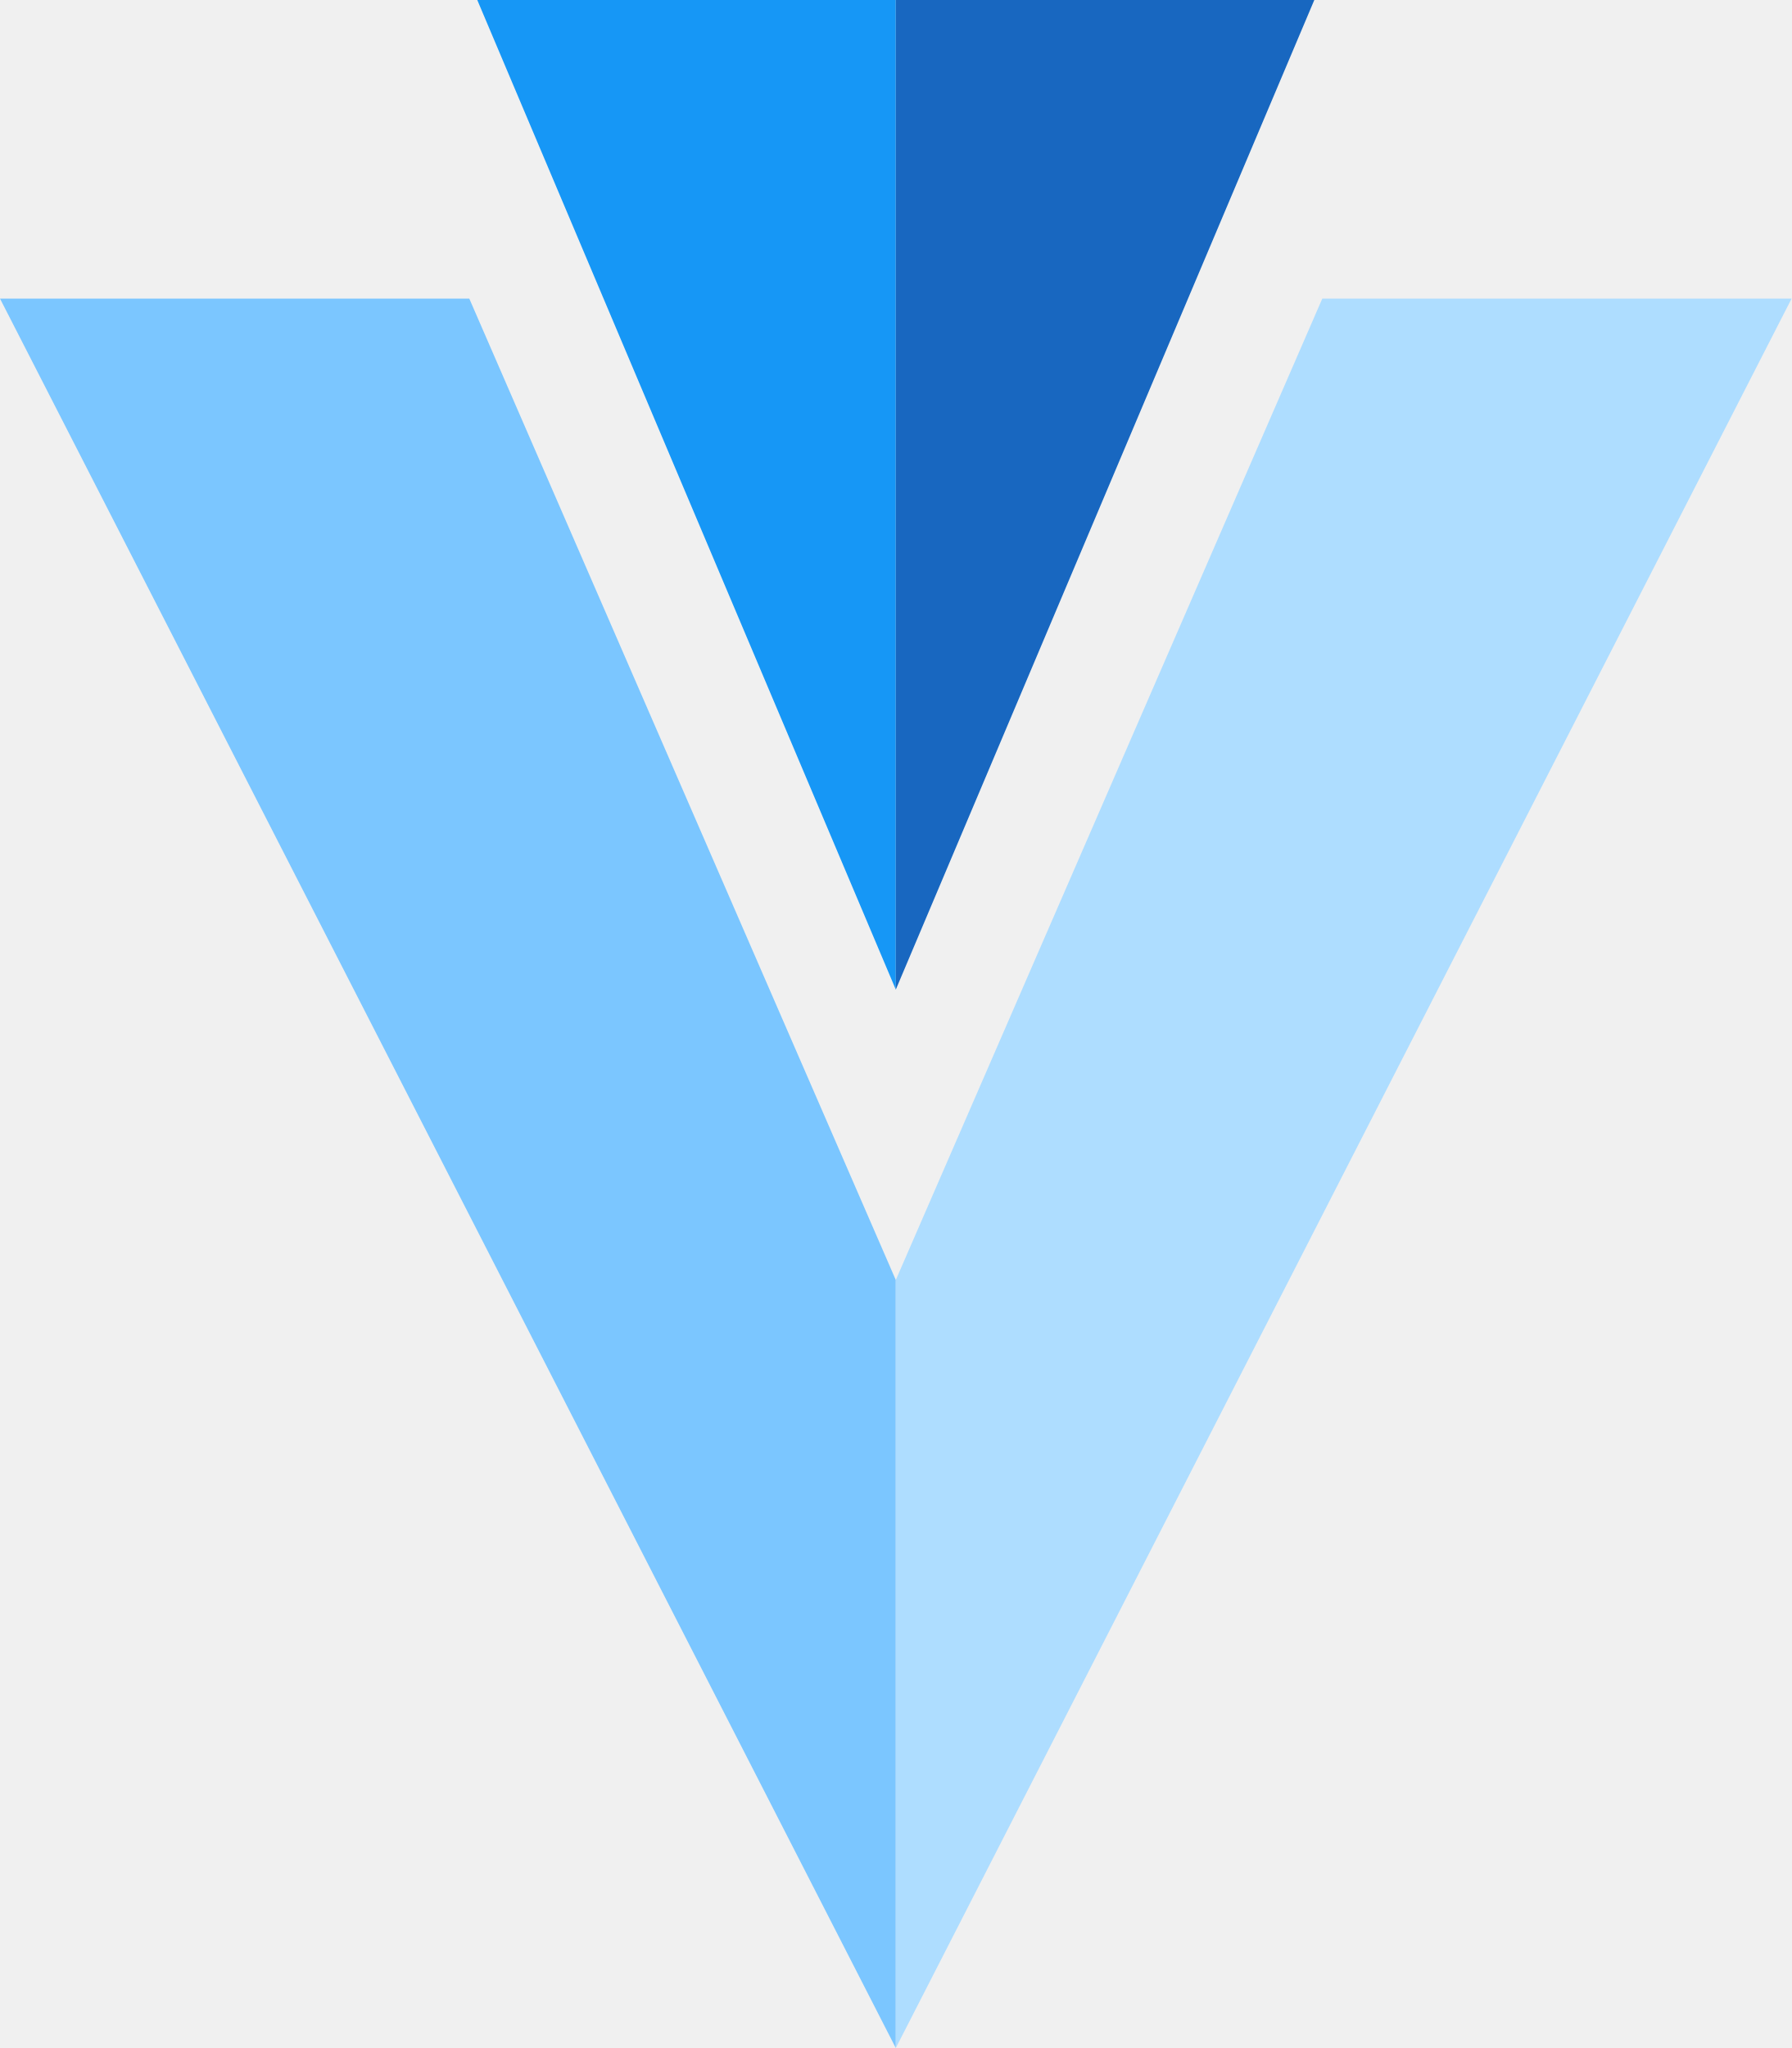
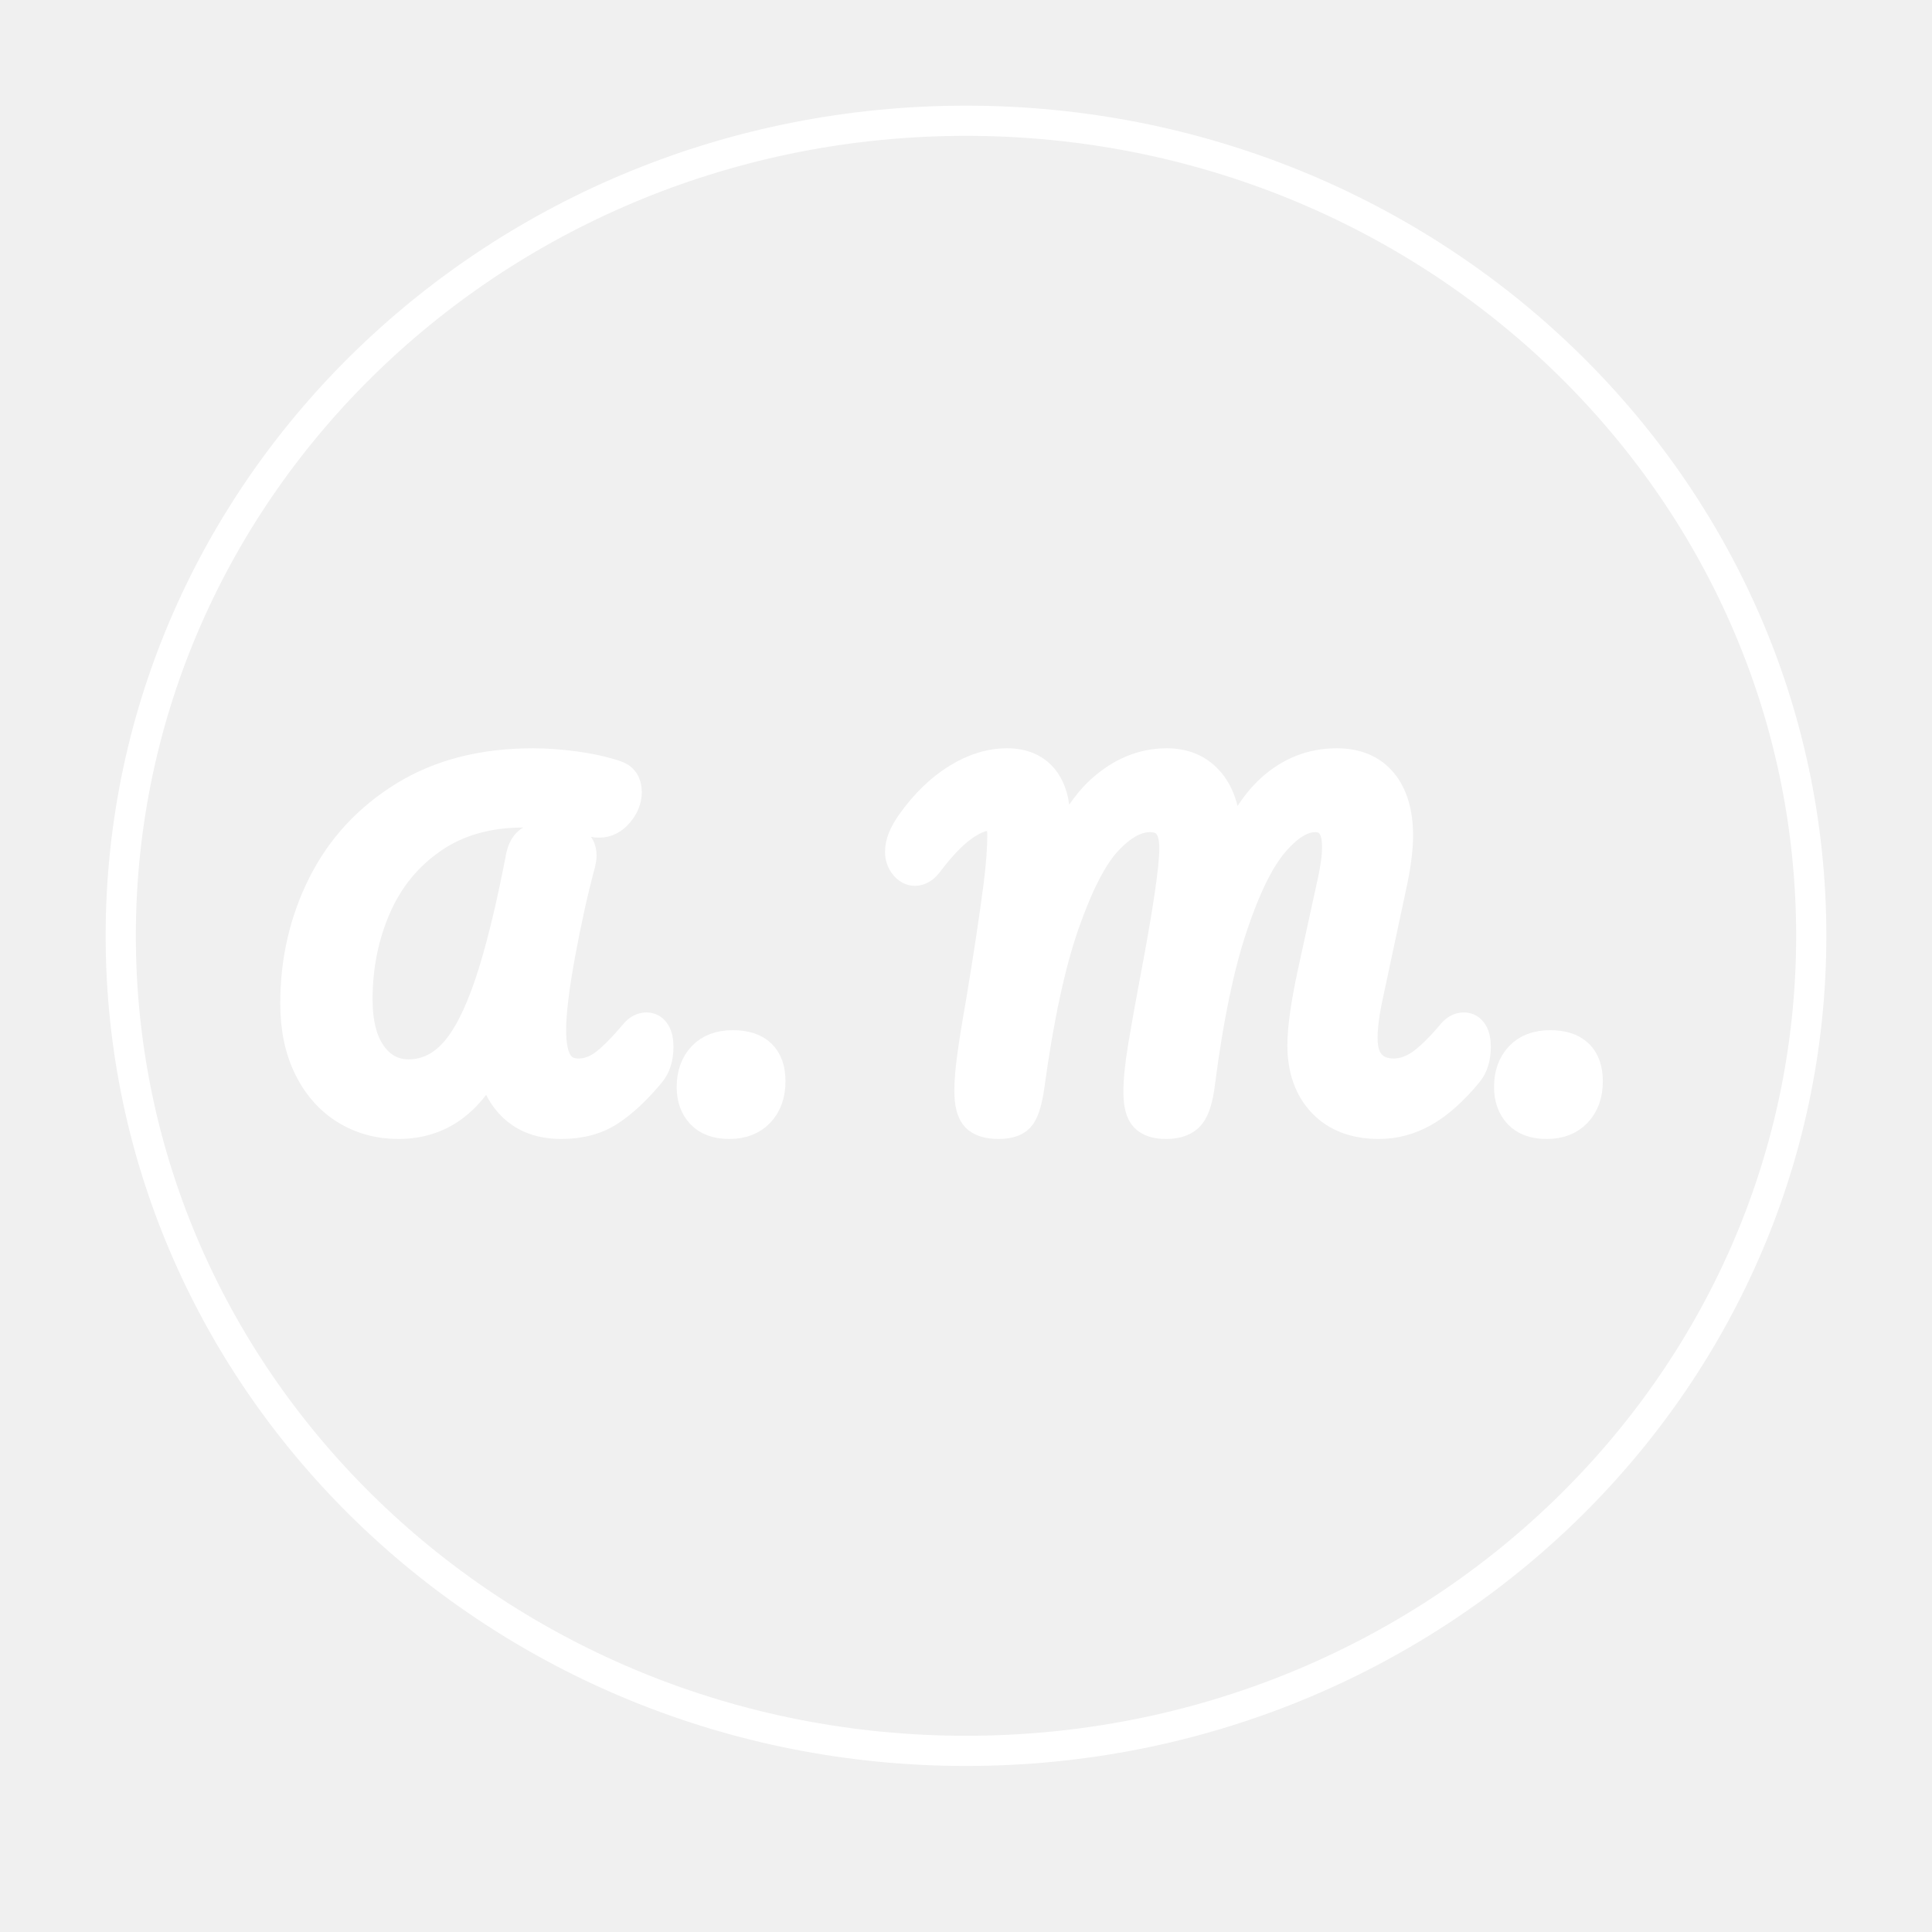
- <svg xmlns="http://www.w3.org/2000/svg" id="Layer_1" data-name="Layer 1" viewBox="0 0 87.5 100">
-   <defs>
-     <style>.cls-1{fill:#1697f6;}.cls-2{fill:#7bc6ff;}.cls-3{fill:#1867c0;}.cls-4{fill:#aeddff;}</style>
-   </defs>
-   <polyline class="cls-1" points="43.75 0 23.31 0 43.75 48.32" />
-   <polygon class="cls-2" points="43.75 62.5 43.75 100 0 14.58 22.92 14.58 43.75 62.5" />
-   <polyline class="cls-3" points="43.75 0 64.19 0 43.75 48.32" />
-   <polygon class="cls-4" points="64.58 14.58 87.5 14.58 43.75 100 43.75 62.5 64.58 14.58" />
+ <svg xmlns="http://www.w3.org/2000/svg" width="100%" height="100%" viewBox="0 0 64 64" version="1.1" xml:space="preserve" style="fill-rule:evenodd;clip-rule:evenodd;stroke-linejoin:round;stroke-miterlimit:1.414;">
+   <rect id="Artboard1" x="0" y="0" width="64" height="64" style="fill:none;" />
+   <g id="Artboard11">
+     <path d="M13.2,37.23c-0.644,0 -1.225,-0.159 -1.743,-0.476c-0.518,-0.317 -0.926,-0.777 -1.225,-1.379c-0.299,-0.602 -0.448,-1.314 -0.448,-2.135c0,-1.419 0.303,-2.732 0.91,-3.941c0.607,-1.209 1.503,-2.179 2.688,-2.912c1.185,-0.733 2.609,-1.099 4.27,-1.099c0.429,0 0.889,0.033 1.379,0.098c0.49,0.065 0.936,0.163 1.337,0.294c0.261,0.075 0.392,0.261 0.392,0.56c0,0.243 -0.091,0.471 -0.273,0.686c-0.182,0.215 -0.394,0.322 -0.637,0.322c-0.075,0 -0.131,-0.005 -0.168,-0.014c-0.485,-0.112 -0.901,-0.194 -1.246,-0.245c-0.345,-0.051 -0.709,-0.077 -1.092,-0.077c-1.185,0 -2.193,0.287 -3.024,0.861c-0.831,0.574 -1.451,1.332 -1.862,2.275c-0.411,0.943 -0.616,1.96 -0.616,3.052c0,0.793 0.156,1.407 0.469,1.841c0.313,0.434 0.721,0.651 1.225,0.651c0.569,0 1.069,-0.233 1.498,-0.7c0.429,-0.467 0.821,-1.223 1.176,-2.268c0.355,-1.045 0.705,-2.464 1.05,-4.256c0.056,-0.261 0.168,-0.439 0.336,-0.532c0.168,-0.093 0.392,-0.14 0.672,-0.14c0.663,0 0.994,0.215 0.994,0.644c0,0.075 -0.014,0.168 -0.042,0.28c-0.243,0.905 -0.464,1.906 -0.665,3.003c-0.201,1.097 -0.301,1.93 -0.301,2.499c0,0.504 0.075,0.87 0.224,1.099c0.149,0.229 0.378,0.343 0.686,0.343c0.299,0 0.583,-0.1 0.854,-0.301c0.271,-0.201 0.611,-0.544 1.022,-1.029c0.112,-0.131 0.238,-0.196 0.378,-0.196c0.121,0 0.217,0.056 0.287,0.168c0.07,0.112 0.105,0.266 0.105,0.462c0,0.364 -0.089,0.653 -0.266,0.868c-0.457,0.551 -0.905,0.971 -1.344,1.26c-0.439,0.289 -0.975,0.434 -1.61,0.434c-0.653,0 -1.181,-0.189 -1.582,-0.567c-0.401,-0.378 -0.653,-0.912 -0.756,-1.603c-0.691,1.447 -1.708,2.17 -3.052,2.17Z" style="fill:#fff;fill-rule:nonzero;stroke:#fff;stroke-width:1px;" />
+     <path d="M24.162,37.23c-0.411,0 -0.721,-0.112 -0.931,-0.336c-0.21,-0.224 -0.315,-0.518 -0.315,-0.882c0,-0.42 0.119,-0.756 0.357,-1.008c0.238,-0.252 0.572,-0.378 1.001,-0.378c0.411,0 0.721,0.1 0.931,0.301c0.21,0.201 0.315,0.497 0.315,0.889c0,0.429 -0.121,0.772 -0.364,1.029c-0.243,0.257 -0.574,0.385 -0.994,0.385Z" style="fill:#fff;fill-rule:nonzero;stroke:#fff;stroke-width:1px;" />
+     <path d="M33.08,37.23c-0.345,0 -0.593,-0.077 -0.742,-0.231c-0.149,-0.154 -0.224,-0.446 -0.224,-0.875c0,-0.289 0.03,-0.66 0.091,-1.113c0.061,-0.453 0.161,-1.076 0.301,-1.869c0.243,-1.465 0.434,-2.735 0.574,-3.808c0.084,-0.672 0.126,-1.232 0.126,-1.68c0,-0.42 -0.154,-0.63 -0.462,-0.63c-0.243,0 -0.534,0.124 -0.875,0.371c-0.341,0.247 -0.716,0.642 -1.127,1.183c-0.131,0.177 -0.275,0.266 -0.434,0.266c-0.131,0 -0.245,-0.063 -0.343,-0.189c-0.098,-0.126 -0.147,-0.268 -0.147,-0.427c0,-0.149 0.03,-0.301 0.091,-0.455c0.061,-0.154 0.161,-0.329 0.301,-0.525c0.448,-0.625 0.947,-1.108 1.498,-1.449c0.551,-0.341 1.101,-0.511 1.652,-0.511c0.513,0 0.908,0.163 1.183,0.49c0.275,0.327 0.413,0.803 0.413,1.428c0,0.252 -0.023,0.548 -0.07,0.889c-0.047,0.341 -0.089,0.618 -0.126,0.833c-0.037,0.215 -0.065,0.364 -0.084,0.448c0.532,-1.521 1.129,-2.583 1.792,-3.185c0.663,-0.602 1.391,-0.903 2.184,-0.903c0.607,0 1.085,0.215 1.435,0.644c0.35,0.429 0.525,1.036 0.525,1.82c0,0.308 -0.042,0.691 -0.126,1.148c0.467,-1.288 1.013,-2.212 1.638,-2.772c0.625,-0.56 1.344,-0.84 2.156,-0.84c0.653,0 1.155,0.21 1.505,0.63c0.35,0.42 0.525,1.008 0.525,1.764c0,0.411 -0.061,0.91 -0.182,1.498l-0.854,4.004c-0.093,0.467 -0.14,0.868 -0.14,1.204c0,0.392 0.091,0.686 0.273,0.882c0.182,0.196 0.436,0.294 0.763,0.294c0.308,0 0.609,-0.103 0.903,-0.308c0.294,-0.205 0.642,-0.546 1.043,-1.022c0.112,-0.131 0.238,-0.196 0.378,-0.196c0.121,0 0.217,0.056 0.287,0.168c0.07,0.112 0.105,0.266 0.105,0.462c0,0.364 -0.089,0.653 -0.266,0.868c-0.485,0.588 -0.966,1.017 -1.442,1.288c-0.476,0.271 -0.975,0.406 -1.498,0.406c-0.793,0 -1.414,-0.236 -1.862,-0.707c-0.448,-0.471 -0.672,-1.104 -0.672,-1.897c0,-0.551 0.112,-1.349 0.336,-2.394l0.56,-2.562c0.019,-0.084 0.051,-0.233 0.098,-0.448c0.047,-0.215 0.084,-0.418 0.112,-0.609c0.028,-0.191 0.042,-0.38 0.042,-0.567c0,-0.327 -0.063,-0.572 -0.189,-0.735c-0.126,-0.163 -0.306,-0.245 -0.539,-0.245c-0.439,0 -0.898,0.282 -1.379,0.847c-0.481,0.565 -0.938,1.5 -1.372,2.807c-0.434,1.307 -0.786,3.005 -1.057,5.096c-0.065,0.56 -0.18,0.936 -0.343,1.127c-0.163,0.191 -0.427,0.287 -0.791,0.287c-0.317,0 -0.548,-0.075 -0.693,-0.224c-0.145,-0.149 -0.217,-0.429 -0.217,-0.84c0,-0.383 0.051,-0.884 0.154,-1.505c0.103,-0.621 0.233,-1.351 0.392,-2.191c0.429,-2.259 0.644,-3.715 0.644,-4.368c0,-0.355 -0.068,-0.616 -0.203,-0.784c-0.135,-0.168 -0.338,-0.252 -0.609,-0.252c-0.457,0 -0.929,0.259 -1.414,0.777c-0.485,0.518 -0.959,1.437 -1.421,2.758c-0.462,1.321 -0.847,3.106 -1.155,5.355c-0.065,0.476 -0.161,0.807 -0.287,0.994c-0.126,0.187 -0.371,0.28 -0.735,0.28Z" style="fill:#fff;fill-rule:nonzero;stroke:#fff;stroke-width:1px;" />
+     <path d="M51.238,37.23c-0.411,0 -0.721,-0.112 -0.931,-0.336c-0.21,-0.224 -0.315,-0.518 -0.315,-0.882c0,-0.42 0.119,-0.756 0.357,-1.008c0.238,-0.252 0.572,-0.378 1.001,-0.378c0.411,0 0.721,0.1 0.931,0.301c0.21,0.201 0.315,0.497 0.315,0.889c0,0.429 -0.121,0.772 -0.364,1.029c-0.243,0.257 -0.574,0.385 -0.994,0.385Z" style="fill:#fff;fill-rule:nonzero;stroke:#fff;stroke-width:1px;" />
+     <ellipse cx="32" cy="31" rx="28" ry="27" style="fill:#ebebeb;fill-opacity:0;stroke:#fff;stroke-width:1px;stroke-linecap:round;stroke-miterlimit:1.5;" />
+   </g>
</svg>
